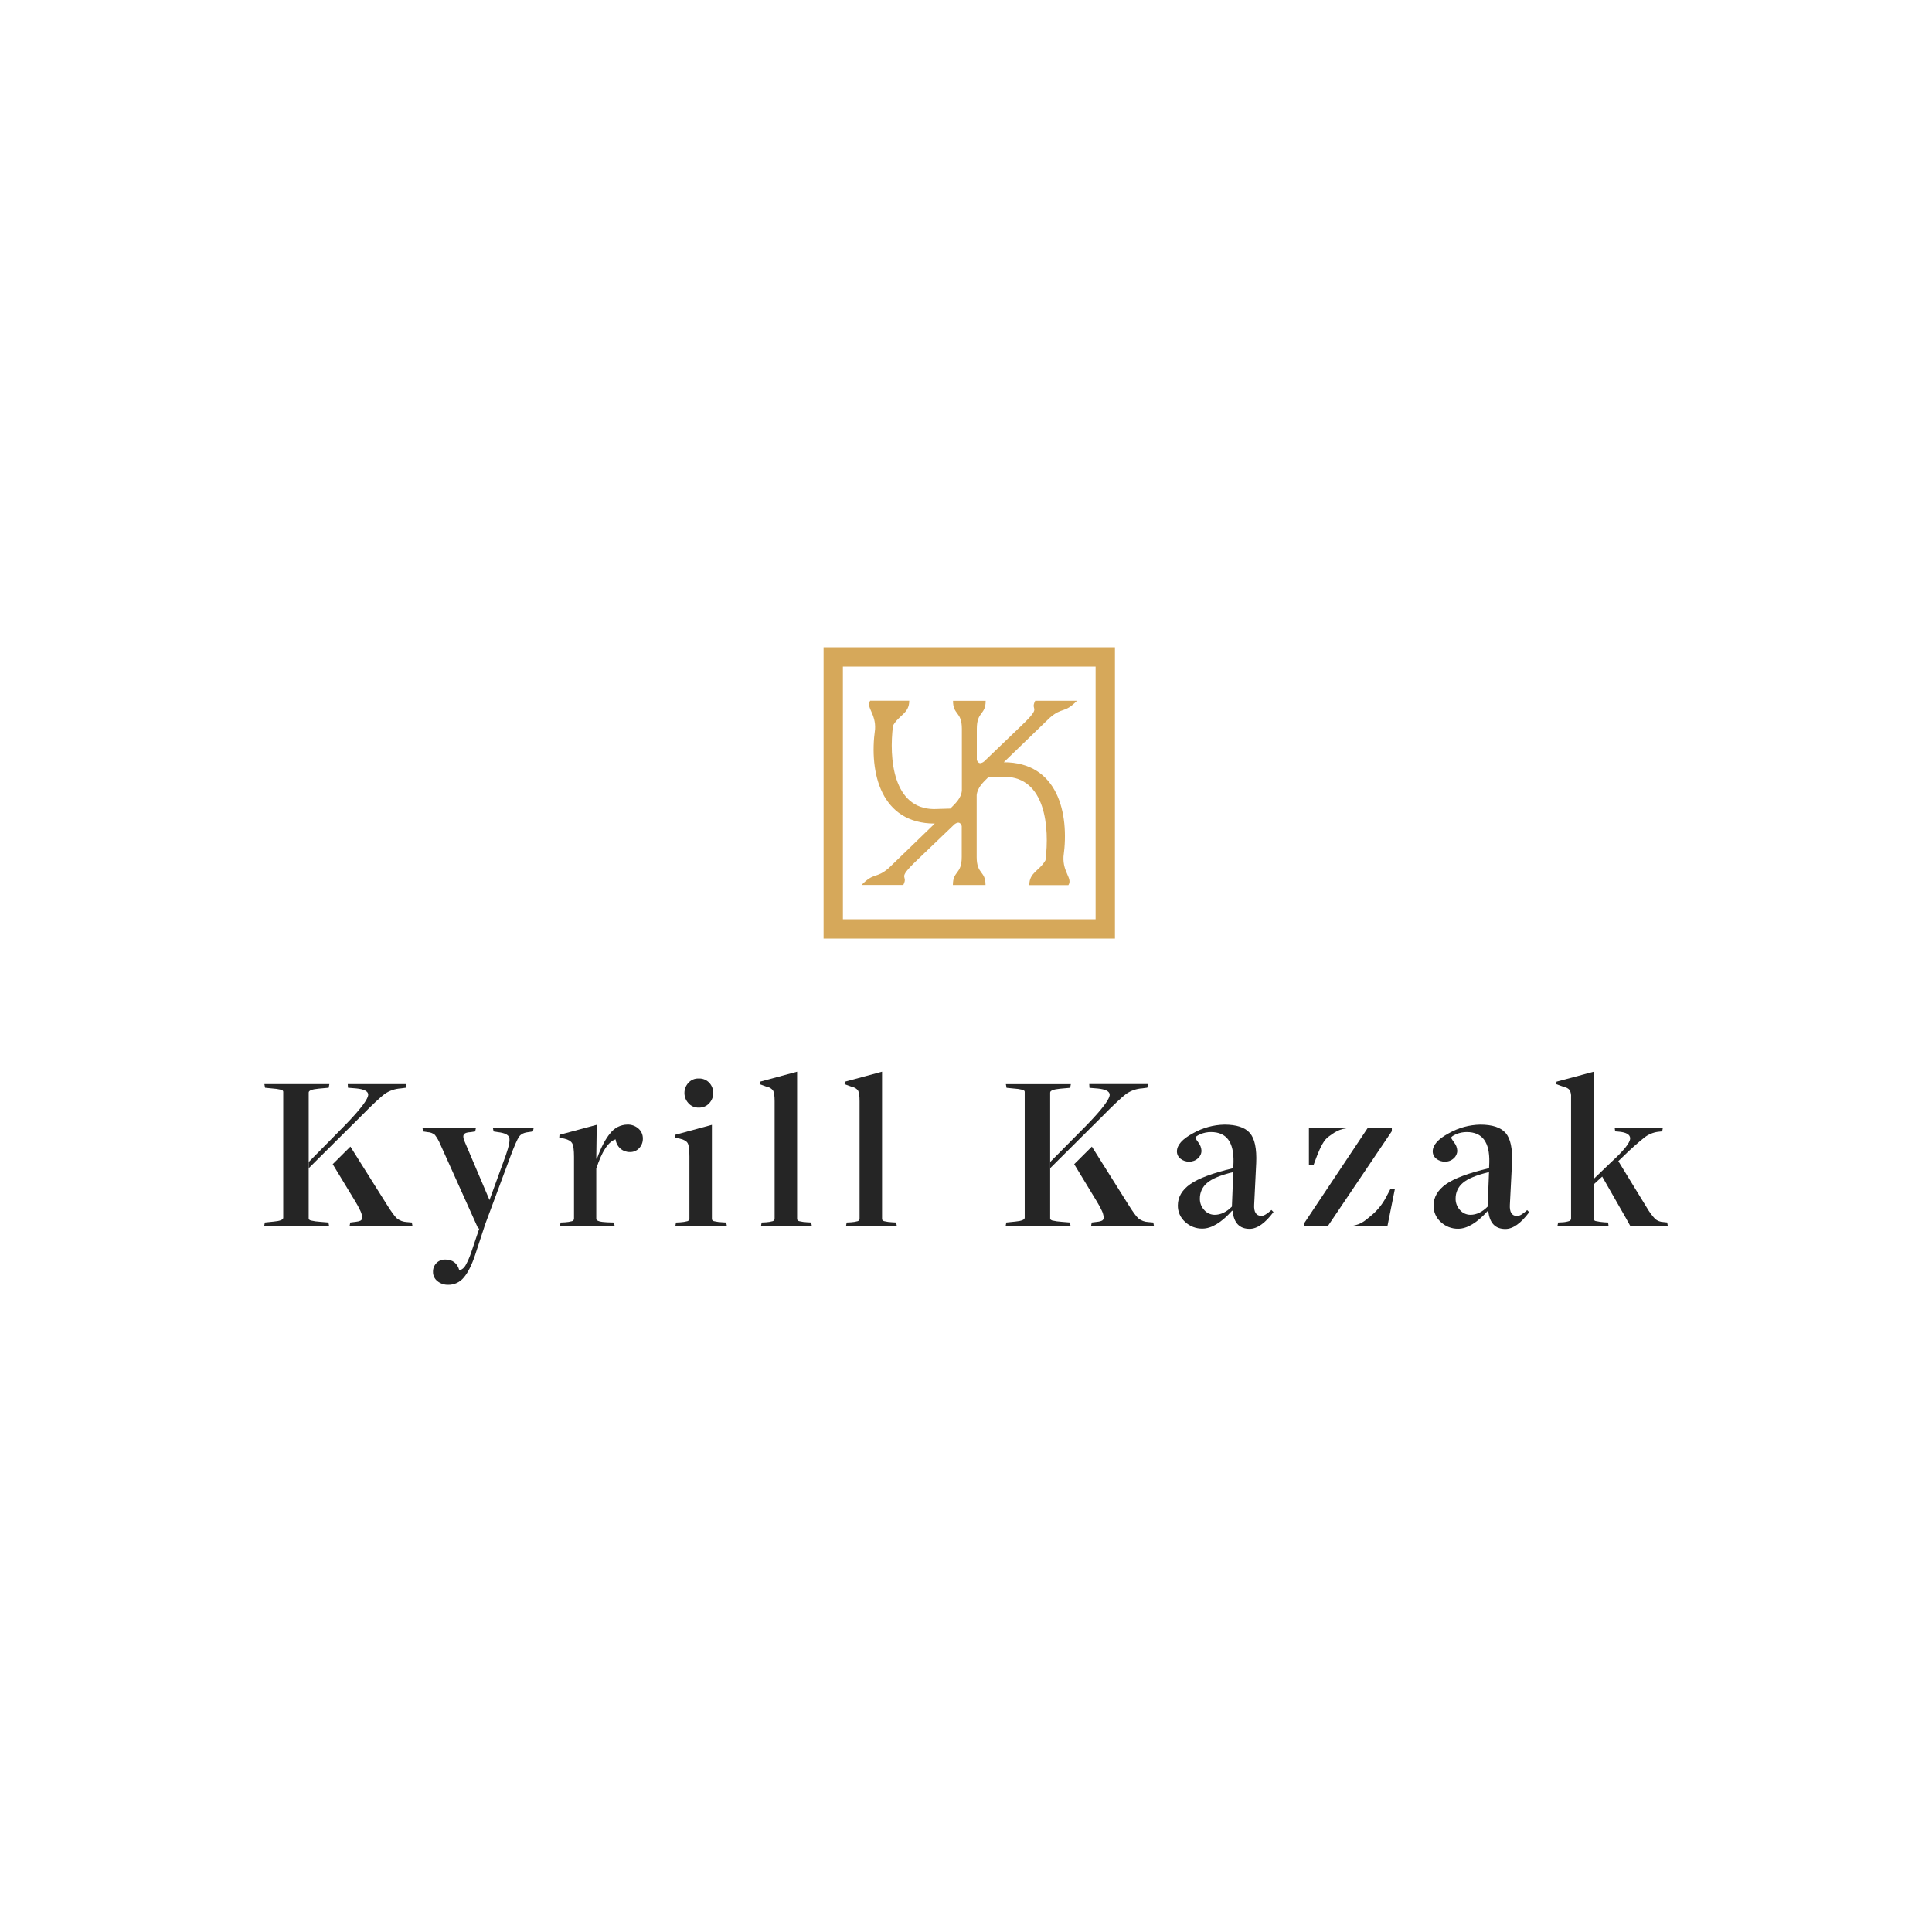
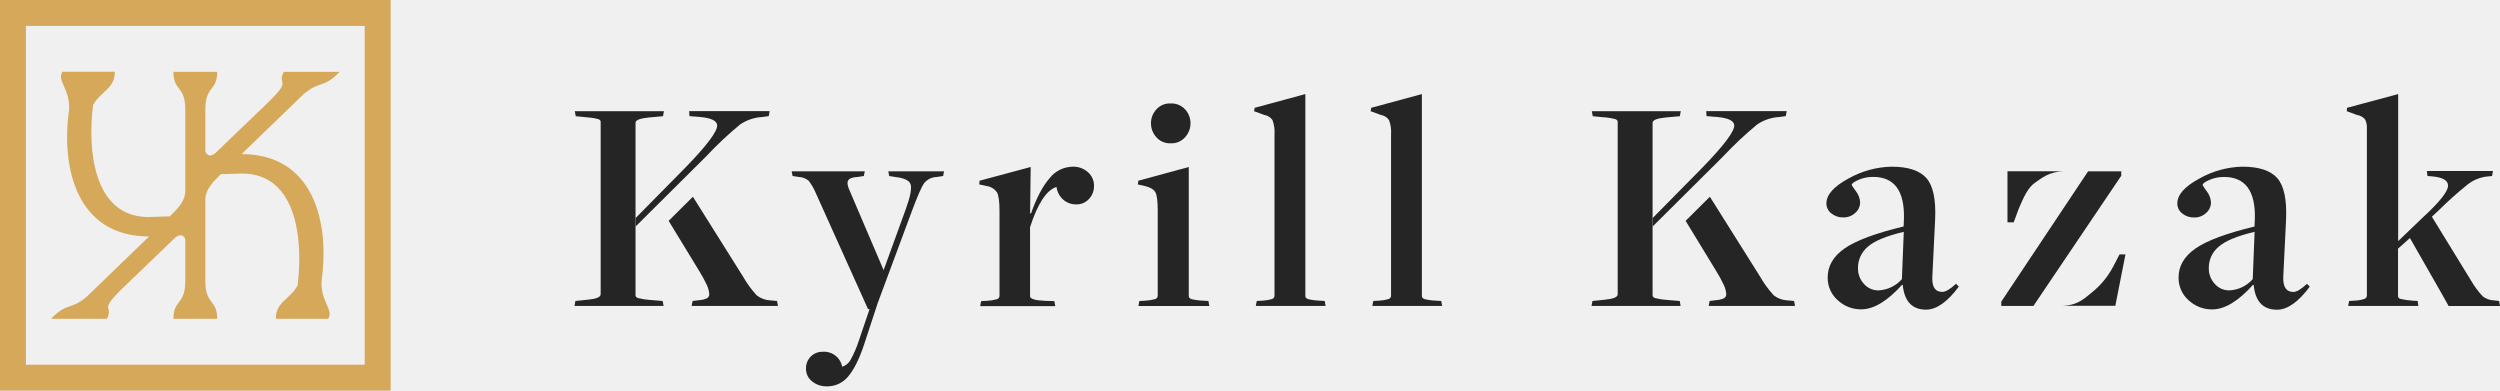
- <svg xmlns="http://www.w3.org/2000/svg" viewBox="0 0 1000 1000">
-   <defs>
-     <style>.cls-1{fill:#fff;}.cls-2{fill:none;}.cls-3{fill:#252525;}.cls-4{fill:#d6a85a;}</style>
-   </defs>
-   <g id="Layer_2" data-name="Layer 2">
-     <g id="Layer_1-2" data-name="Layer 1">
-       <rect class="cls-1" width="1000" height="1000" />
-       <path class="cls-2" d="M567.08,345H436.29V475.8H567.08Zm-16.63,98.33c-.51,8.14,4.83,11.32,2.54,14.76H532.77c0-6.62,5.22-7.26,8.39-12.85,2.17-17,0-43-21.1-43.23l-8.52.25c-2.67,2.67-5.6,5.34-6,9.29v32c0,9.15,4.58,7,4.58,14.5h-16.9c0-7.51,4.58-5.35,4.58-14.5v-16c-.26-1.15-1-1.79-1.79-1.79a4,4,0,0,0-2,.9l-19.33,18.56c-11.19,10.68-4.19,7.12-7.12,12.85H445.93c6.62-6.75,7.51-3.06,14.12-8.78l23.78-23c-27.85,0-34.08-26.32-30.9-48.82.51-8.14-4.83-11.32-2.54-14.76H470.6c0,6.62-5.21,7.26-8.39,12.85-2.16,17,0,43,21.11,43.23l8.52-.25c2.67-2.67,5.6-5.34,6-9.29v-32c0-9.15-4.58-7-4.58-14.5h16.9c0,7.51-4.58,5.35-4.58,14.5v16c.26,1.15,1,1.79,1.78,1.79a4,4,0,0,0,2-.9l19.32-18.56c11.2-10.68,4.2-7.12,7.13-12.85h21.61c-6.61,6.75-7.5,3.06-14.11,8.78l-23.78,23C547.4,394.52,553.62,420.83,550.45,443.34Z" />
-       <polygon class="cls-3" points="543.15 604.69 543.1 605.15 543.1 605.15 543.15 604.69" />
-       <path class="cls-4" d="M557.44,362.72H535.83c-2.93,5.73,4.07,2.17-7.13,12.85l-19.32,18.56a4,4,0,0,1-2,.9c-.76,0-1.52-.64-1.78-1.79v-16c0-9.15,4.58-7,4.58-14.5h-16.9c0,7.51,4.58,5.35,4.58,14.5v32c-.38,3.95-3.31,6.62-6,9.29l-8.52.25c-21.11-.25-23.27-26.19-21.11-43.23,3.18-5.59,8.39-6.23,8.39-12.85H450.39c-2.29,3.44,3.05,6.62,2.54,14.76-3.18,22.5,3.05,48.82,30.9,48.82l-23.78,23c-6.61,5.72-7.5,2-14.12,8.78h21.62c2.93-5.73-4.07-2.17,7.12-12.85L494,426.69a4,4,0,0,1,2-.9c.77,0,1.53.64,1.79,1.79v16c0,9.15-4.58,7-4.58,14.5h16.9c0-7.51-4.58-5.35-4.58-14.5v-32c.38-3.95,3.31-6.62,6-9.29l8.52-.25c21.1.25,23.27,26.19,21.1,43.23-3.17,5.59-8.39,6.23-8.39,12.85H553c2.29-3.44-3-6.62-2.54-14.76,3.17-22.51-3.05-48.82-30.9-48.82l23.78-23C549.94,365.78,550.83,369.47,557.44,362.72Z" />
-       <path class="cls-4" d="M426.28,485.81H577.09V335H426.28Zm10-140.8H567.08V475.8H436.29Z" />
-       <path class="cls-3" d="M243.61,586l2.35-.36.36-1.76H218.68l.36,1.76,2.34.36a6.14,6.14,0,0,1,3.71,1.41,21.25,21.25,0,0,1,2.77,4.81l19.63,43.63h.59L244,647.94a40,40,0,0,1-3,6.94,5.45,5.45,0,0,1-3.24,2.7q-1.53-5.64-7.29-5.64a6.09,6.09,0,0,0-4.58,1.82,6.25,6.25,0,0,0-1.77,4.53,6,6,0,0,0,2.29,4.82A8.57,8.57,0,0,0,232,665a10.2,10.2,0,0,0,8.05-3.76q3.24-3.76,5.94-11.87l5.17-15.76,12.94-34.81q3.17-8.46,4.59-10.47c.94-1.32,2.54-2.11,4.82-2.34l2.35-.36.35-1.76H255.13l.36,1.76,2.23.36q5.05.59,5.82,2.7t-1.7,9.17l-8.47,23.29-12.7-29.87c-.86-1.81-1.08-3.12-.65-3.94S241.65,586.05,243.61,586Z" />
-       <path class="cls-3" d="M289.59,587.38l-.12,1.42,2.7.58c2,.48,3.37,1.28,4,2.42s.94,3.46.94,7v31.87a1.38,1.38,0,0,1-1,1.41,17.93,17.93,0,0,1-3.7.59l-2.24.11-.35,1.89h28.34l-.36-1.89-3.52-.11q-5.65-.24-5.65-1.77v-26q4.35-13.41,10-15.17a7.62,7.62,0,0,0,2.53,4.82,7.21,7.21,0,0,0,4.88,1.76,6.25,6.25,0,0,0,4.82-2.05,7,7,0,0,0,1.88-4.89,6.72,6.72,0,0,0-2.29-5.23,8.23,8.23,0,0,0-5.7-2.06,11.29,11.29,0,0,0-8.83,4.42q-3.76,4.4-6.94,13.22h-.35l.24-17.52Z" />
-       <path class="cls-3" d="M367.19,570.92a7.76,7.76,0,0,0,0-10.4,7,7,0,0,0-5.52-2.29,6.78,6.78,0,0,0-5.41,2.29,7.76,7.76,0,0,0,0,10.4,6.68,6.68,0,0,0,5.41,2.36A6.85,6.85,0,0,0,367.19,570.92Z" />
-       <path class="cls-3" d="M349.32,588.8l2.58.58c2.12.48,3.47,1.26,4.06,2.36s.88,3.4.88,6.93v32a1.37,1.37,0,0,1-1,1.41,17.93,17.93,0,0,1-3.7.59l-2.24.11-.35,1.89h26.69l-.35-1.89-1.88-.11a22.55,22.55,0,0,1-4.53-.59c-.67-.24-1-.63-1-1.18V582.21l-19.05,5.17Z" />
-       <path class="cls-3" d="M393.41,559.87l-.23,1.29,3.88,1.42a4.61,4.61,0,0,1,3.11,1.94q.76,1.35.77,5.46v60.68a1.37,1.37,0,0,1-.95,1.41,16.24,16.24,0,0,1-3.52.59l-2.24.11-.35,1.89h26.34l-.35-1.89-2-.11a20.91,20.91,0,0,1-4.29-.59c-.67-.24-1-.63-1-1.18V554.7Z" />
-       <path class="cls-3" d="M444,632.07a16.24,16.24,0,0,1-3.53.59l-2.23.11-.35,1.89H464.2l-.36-1.89-2-.11a21.15,21.15,0,0,1-4.29-.59c-.66-.24-1-.63-1-1.18V554.7l-19.16,5.17-.24,1.29,3.88,1.42a4.64,4.64,0,0,1,3.12,1.94c.5.9.76,2.72.76,5.46v60.68A1.37,1.37,0,0,1,444,632.07Z" />
-       <path class="cls-3" d="M646.92,586.44q-3.76-4.34-13.17-4.34a34.36,34.36,0,0,0-16.22,4.46q-8.35,4.47-8.36,9.41a4.74,4.74,0,0,0,1.82,3.76,6.83,6.83,0,0,0,4.54,1.53,6.34,6.34,0,0,0,4.52-1.71,5.21,5.21,0,0,0,1.83-3.93,7.4,7.4,0,0,0-1.59-4.23A23.23,23.23,0,0,1,618.7,589c0-.54.86-1.19,2.59-1.94a13.83,13.83,0,0,1,5.53-1.11q12,0,11.64,15.63l-.12,3.06q-15.89,3.76-22.29,8.29t-6.4,11a11.14,11.14,0,0,0,3.76,8.53,12.75,12.75,0,0,0,8.93,3.47q7.06,0,15.41-9.29l.24.12q.93,9.29,8.81,9.29,5.88,0,12.35-8.7l-1.06-1.06c-2.19,2-3.92,3.05-5.17,3.05-2.75,0-4-2-3.76-5.87L650.21,602Q650.69,590.79,646.92,586.44Zm-9.29,38.1q-4.23,4.25-8.93,4.24a7.16,7.16,0,0,1-5.35-2.42,8.41,8.41,0,0,1-2.3-6.05,10.29,10.29,0,0,1,3.71-8q3.71-3.28,13.58-5.64Z" />
-       <path class="cls-3" d="M779.32,586.44q-3.77-4.34-13.17-4.34a34.42,34.42,0,0,0-16.23,4.46q-8.34,4.47-8.35,9.41a4.72,4.72,0,0,0,1.83,3.76,6.78,6.78,0,0,0,4.52,1.53,6.35,6.35,0,0,0,4.53-1.71,5.25,5.25,0,0,0,1.83-3.93,7.4,7.4,0,0,0-1.59-4.23A23.23,23.23,0,0,1,751.1,589c0-.54.86-1.19,2.59-1.94a13.82,13.82,0,0,1,5.52-1.11q12,0,11.65,15.63l-.12,3.06q-15.88,3.76-22.29,8.29T742,624a11.15,11.15,0,0,0,3.77,8.53,12.75,12.75,0,0,0,8.93,3.47q7.07,0,15.41-9.29l.23.12q.95,9.29,8.82,9.29,5.88,0,12.35-8.7l-1.06-1.06c-2.19,2-3.92,3.05-5.17,3.05-2.75,0-4-2-3.77-5.87L782.61,602Q783.09,590.79,779.32,586.44ZM770,624.54q-4.23,4.25-8.94,4.24a7.14,7.14,0,0,1-5.34-2.42,8.41,8.41,0,0,1-2.3-6.05,10.31,10.31,0,0,1,3.7-8q3.72-3.28,13.59-5.64Z" />
-       <path class="cls-3" d="M861,632.54a7.06,7.06,0,0,1-4.29-1.59,32.5,32.5,0,0,1-4.29-5.82L837.64,601l2.7-2.59a141.13,141.13,0,0,1,10.88-9.7,14.46,14.46,0,0,1,6.88-2.88l2.24-.24.35-1.88H835.76l.24,1.88,1.52.12q6.24.48,6.24,3.52,0,3.3-9.76,12.24l-9.06,8.7V554.7l-19.28,5.17-.12,1.29,3.88,1.42a5.07,5.07,0,0,1,3.06,1.64,6.94,6.94,0,0,1,.7,3.65v62.79a1.4,1.4,0,0,1-.94,1.35,13.4,13.4,0,0,1-3.64.65l-2.12.11-.35,1.89h26.46l-.24-1.89-2-.11a30.13,30.13,0,0,1-4.47-.65,1.13,1.13,0,0,1-.94-1.12V613l4.35-4,12.23,21.4,2.35,4.24h19.4l-.35-1.89Z" />
-       <path class="cls-3" d="M159.77,601.49v3.2l22.11-22,0,0,.9-.88,3.65-3.64q9.51-9.65,12.75-12a16.48,16.48,0,0,1,8.29-2.82l2.59-.35.35-1.88H180l.11,1.88,4.24.35c4,.39,6.07,1.41,6.23,3.06q.24,3.4-12,16Z" />
-       <path class="cls-3" d="M141.66,632.3l-4.58.47-.35,1.88h33.62l-.35-1.88-4.23-.35a29.05,29.05,0,0,1-4.94-.7c-.7-.24-1.06-.59-1.06-1.06v-26h0v-3.2l-.46,3.66h0l.47-3.65v-36q0-1.51,5.18-2l5.17-.46.35-1.88H136.84l.36,1.88,3.52.35a27.13,27.13,0,0,1,4.88.7c.67.24,1,.59,1,1.06V630.3C146.61,631.33,145,632,141.66,632.3Z" />
-       <path class="cls-3" d="M184.11,632.42l-2.82.35-.35,1.88h32.57l-.35-1.88-2.59-.23a8.89,8.89,0,0,1-5.11-1.88q-1.71-1.53-5.24-7.18l-18.86-30-9.15,9.1,11.43,18.83a49.74,49.74,0,0,1,2.88,5.29,9.67,9.67,0,0,1,.94,3.29,1.76,1.76,0,0,1-.76,1.77A7.63,7.63,0,0,1,184.11,632.42Z" />
-       <path class="cls-3" d="M563.91,563.05l4.23.35c4,.39,6.07,1.41,6.23,3.06q.24,3.4-12,16l-18.81,19v3.2l22.1-22,0,0,.9-.88,3.65-3.64q9.51-9.65,12.76-12a16.41,16.41,0,0,1,8.28-2.82l2.59-.35.36-1.88H563.79Z" />
-       <path class="cls-3" d="M525.45,632.3l-4.58.47-.35,1.88h33.63l-.36-1.88-4.23-.35a29.24,29.24,0,0,1-4.94-.7c-.7-.24-1.06-.59-1.06-1.06v-26h0V601.5h0v-36q0-1.51,5.18-2l5.17-.46.36-1.88H520.64l.35,1.88,3.53.35a27.12,27.12,0,0,1,4.87.7c.67.24,1,.59,1,1.06V630.3C530.4,631.33,528.75,632,525.45,632.3Zm17.7-27.61,0,.46h0Z" />
-       <path class="cls-3" d="M567.9,632.42l-2.82.35-.35,1.88H597.3l-.35-1.88-2.59-.23a8.89,8.89,0,0,1-5.11-1.88q-1.71-1.53-5.24-7.18l-18.86-30-9.15,9.1,11.43,18.83a48.36,48.36,0,0,1,2.89,5.29,9.62,9.62,0,0,1,.93,3.29,1.76,1.76,0,0,1-.76,1.77A7.63,7.63,0,0,1,567.9,632.42Z" />
-       <path class="cls-3" d="M687.76,588.26c2.51-1.72,5.27-4.33,11.38-4.4H677.49v19.28h2.35l1.88-5C683.53,593.62,685.25,590,687.76,588.26Z" />
-       <polygon class="cls-3" points="675.14 634.65 687.27 634.65 720.41 585.51 720.41 583.86 707.91 583.86 675.14 633.01 675.14 634.65" />
-       <path class="cls-3" d="M717.35,619.84a30.8,30.8,0,0,1-8,9.65c-3,2.47-5.54,5.09-11.89,5.17h20.67l3.89-19.41h-2.24Z" />
-     </g>
-   </g>
+ <svg xmlns="http://www.w3.org/2000/svg" width="224" height="35" viewBox="0 0 224 35" fill="none">
+   <path d="M4.562 28.565H9.579C10.257 27.238 8.634 28.065 11.232 25.585L15.716 21.276C15.85 21.164 16.013 21.092 16.187 21.068C16.293 21.079 16.392 21.127 16.468 21.202C16.543 21.278 16.59 21.377 16.601 21.483V25.2C16.601 27.327 15.538 26.824 15.538 28.565H19.462C19.462 26.824 18.399 27.327 18.399 25.2V17.766C18.488 16.847 19.166 16.228 19.785 15.609L21.764 15.55C26.663 15.609 27.163 21.631 26.663 25.585C25.925 26.883 24.714 27.031 24.714 28.565H29.405C29.939 27.768 28.698 27.031 28.813 25.141C29.55 19.919 28.105 13.808 21.642 13.808L27.16 8.476C28.695 7.147 28.902 8.006 30.436 6.439H25.422C24.744 7.769 26.367 6.942 23.769 9.421L19.285 13.728C19.15 13.841 18.985 13.913 18.811 13.936C18.706 13.924 18.608 13.877 18.533 13.802C18.458 13.727 18.411 13.629 18.399 13.524V9.798C18.399 7.674 19.462 8.177 19.462 6.433H15.538C15.538 8.177 16.601 7.674 16.601 9.798V17.232C16.512 18.148 15.834 18.767 15.215 19.386L13.237 19.445C8.338 19.386 7.837 13.367 8.338 9.413C9.075 8.115 10.287 7.964 10.287 6.43H5.595C5.062 7.229 6.303 7.964 6.188 9.854C5.45 15.079 6.895 21.187 13.358 21.187L7.84 26.519C6.303 27.866 6.096 27.001 4.562 28.565Z" fill="#D6A85A" />
+   <path d="M0 0V35H35V0H0ZM32.678 32.678H2.322V2.322H32.678V32.678Z" fill="#D6A85A" />
+   <path d="M76.842 15.856L77.399 15.771L77.484 15.352H70.933L71.017 15.771L71.575 15.856C71.898 15.869 72.207 15.987 72.457 16.192C72.724 16.543 72.944 16.927 73.111 17.334L77.775 27.695H77.914L76.936 30.57C76.751 31.14 76.514 31.691 76.227 32.216C76.148 32.369 76.039 32.505 75.907 32.615C75.775 32.725 75.621 32.808 75.457 32.858C75.384 32.461 75.167 32.105 74.848 31.858C74.528 31.611 74.129 31.49 73.727 31.519C73.525 31.512 73.324 31.546 73.137 31.621C72.95 31.695 72.78 31.808 72.639 31.952C72.5 32.094 72.391 32.261 72.319 32.446C72.246 32.63 72.212 32.827 72.217 33.025C72.213 33.245 72.26 33.464 72.354 33.663C72.449 33.861 72.589 34.035 72.763 34.17C73.138 34.472 73.609 34.631 74.09 34.619C74.456 34.624 74.817 34.546 75.149 34.391C75.48 34.236 75.772 34.008 76.002 33.725C76.513 33.119 76.983 32.18 77.411 30.907L78.639 27.165L81.711 18.898C82.214 17.559 82.575 16.731 82.799 16.413C82.938 16.243 83.113 16.104 83.31 16.008C83.508 15.912 83.725 15.86 83.945 15.856L84.505 15.771L84.587 15.352H79.59L79.672 15.771L80.202 15.856C81.01 15.95 81.471 16.165 81.584 16.498C81.705 16.834 81.584 17.559 81.181 18.677L79.172 24.204L76.142 17.113C75.939 16.686 75.887 16.374 75.99 16.177C76.093 15.98 76.387 15.874 76.842 15.856Z" fill="#252525" />
+   <path d="M87.769 16.192L87.741 16.525L88.384 16.665C88.573 16.688 88.755 16.752 88.919 16.85C89.082 16.949 89.223 17.081 89.332 17.238C89.481 17.51 89.556 18.062 89.556 18.901V26.477C89.561 26.551 89.541 26.625 89.498 26.687C89.455 26.748 89.392 26.793 89.32 26.813C89.032 26.891 88.736 26.937 88.438 26.953L87.908 26.98L87.826 27.428H94.553L94.468 26.98L93.632 26.953C92.723 26.916 92.293 26.777 92.293 26.534V20.353C92.98 18.229 93.77 17.028 94.665 16.75C94.72 17.193 94.936 17.601 95.271 17.895C95.593 18.172 96.005 18.321 96.429 18.313C96.644 18.32 96.858 18.279 97.055 18.195C97.253 18.111 97.43 17.985 97.574 17.825C97.868 17.511 98.029 17.095 98.023 16.665C98.029 16.431 97.983 16.198 97.889 15.984C97.794 15.77 97.654 15.579 97.477 15.425C97.105 15.095 96.621 14.919 96.123 14.934C95.717 14.939 95.318 15.036 94.955 15.217C94.592 15.399 94.276 15.661 94.029 15.983C93.423 16.68 92.874 17.726 92.38 19.122H92.296L92.35 14.962L87.769 16.192Z" fill="#252525" />
+   <path d="M106.196 12.283C106.499 11.944 106.668 11.507 106.671 11.053C106.673 10.595 106.503 10.152 106.196 9.813C106.031 9.63 105.828 9.487 105.601 9.392C105.374 9.298 105.129 9.255 104.884 9.268C104.642 9.257 104.402 9.3 104.179 9.395C103.957 9.489 103.759 9.632 103.599 9.813C103.291 10.152 103.122 10.595 103.126 11.053C103.127 11.507 103.295 11.945 103.599 12.283C103.756 12.467 103.954 12.613 104.177 12.71C104.399 12.807 104.641 12.851 104.884 12.84C105.13 12.853 105.377 12.809 105.604 12.713C105.831 12.616 106.034 12.469 106.196 12.283Z" fill="#252525" />
+   <path d="M101.953 16.526L102.559 16.665C103.062 16.777 103.383 16.968 103.523 17.226C103.662 17.483 103.732 18.035 103.732 18.871V26.465C103.737 26.539 103.716 26.613 103.673 26.675C103.63 26.736 103.567 26.78 103.496 26.801C103.208 26.879 102.914 26.925 102.617 26.941L102.086 26.968L102.002 27.416H108.356L108.274 26.968L107.826 26.941C107.463 26.931 107.103 26.884 106.75 26.801C106.592 26.744 106.514 26.653 106.514 26.522V14.962L101.993 16.192L101.953 16.526Z" fill="#252525" />
+   <path d="M112.42 9.659L112.365 9.962L113.274 10.298C113.422 10.321 113.564 10.373 113.692 10.452C113.819 10.532 113.928 10.636 114.014 10.759C114.168 11.173 114.23 11.616 114.196 12.056V26.462C114.202 26.535 114.183 26.608 114.142 26.669C114.101 26.73 114.041 26.776 113.971 26.798C113.699 26.876 113.418 26.923 113.135 26.938L112.605 26.965L112.52 27.413H118.774L118.692 26.965L118.217 26.938C117.873 26.927 117.532 26.88 117.198 26.798C117.038 26.741 116.959 26.65 116.959 26.519V8.429L112.42 9.659Z" fill="#252525" />
+   <path d="M122.862 9.659L122.808 9.962L123.717 10.298C123.865 10.321 124.007 10.373 124.134 10.452C124.261 10.532 124.371 10.636 124.456 10.759C124.61 11.173 124.673 11.616 124.638 12.056V26.462C124.644 26.535 124.625 26.608 124.584 26.669C124.543 26.73 124.483 26.775 124.414 26.798C124.141 26.876 123.86 26.923 123.577 26.938L123.047 26.965L122.962 27.413H129.217L129.132 26.965L128.659 26.938C128.315 26.927 127.972 26.88 127.638 26.798C127.48 26.741 127.401 26.65 127.401 26.519V8.429L122.862 9.659Z" fill="#252525" />
+   <path d="M172.615 15.968C172.009 15.279 170.967 14.935 169.488 14.935C168.133 14.962 166.806 15.327 165.627 15.995C164.306 16.704 163.646 17.447 163.646 18.232C163.646 18.402 163.685 18.571 163.761 18.724C163.837 18.878 163.946 19.012 164.082 19.116C164.386 19.364 164.769 19.493 165.161 19.48C165.558 19.49 165.943 19.345 166.233 19.074C166.368 18.958 166.476 18.815 166.551 18.654C166.626 18.493 166.665 18.318 166.667 18.141C166.65 17.774 166.518 17.422 166.291 17.134C166.155 16.956 166.028 16.77 165.912 16.577C165.912 16.447 166.118 16.292 166.518 16.116C166.932 15.937 167.379 15.846 167.83 15.85C169.727 15.85 170.648 17.088 170.594 19.565L170.567 20.289C168.054 20.895 166.29 21.552 165.276 22.259C164.262 22.966 163.757 23.835 163.761 24.868C163.755 25.249 163.831 25.628 163.985 25.977C164.138 26.327 164.366 26.639 164.652 26.892C165.225 27.432 165.985 27.727 166.773 27.716C167.888 27.716 169.107 26.981 170.43 25.51L170.485 25.538C170.634 27.01 171.332 27.745 172.579 27.744C173.508 27.744 174.486 27.056 175.512 25.68L175.26 25.425C174.739 25.91 174.327 26.153 174.03 26.153C173.38 26.153 173.083 25.688 173.139 24.759L173.388 19.647C173.467 17.879 173.209 16.653 172.615 15.968ZM170.409 25.013C170.142 25.316 169.816 25.56 169.451 25.733C169.087 25.906 168.691 26.003 168.288 26.019C168.048 26.019 167.811 25.967 167.592 25.869C167.373 25.77 167.178 25.626 167.018 25.447C166.655 25.058 166.46 24.542 166.476 24.01C166.472 23.648 166.55 23.29 166.702 22.961C166.854 22.633 167.077 22.342 167.355 22.11C167.938 21.589 169.013 21.143 170.579 20.771L170.409 25.013Z" fill="#252525" />
+   <path d="M204.051 15.968C203.445 15.279 202.403 14.935 200.924 14.935C199.571 14.964 198.247 15.328 197.07 15.995C195.749 16.704 195.088 17.447 195.088 18.232C195.087 18.403 195.126 18.573 195.201 18.727C195.276 18.882 195.386 19.017 195.521 19.122C195.824 19.37 196.206 19.499 196.597 19.486C196.994 19.497 197.379 19.351 197.67 19.08C197.804 18.964 197.913 18.821 197.988 18.66C198.062 18.499 198.102 18.324 198.103 18.147C198.086 17.78 197.955 17.428 197.727 17.141C197.591 16.962 197.466 16.776 197.352 16.583C197.352 16.453 197.555 16.298 197.958 16.122C198.372 15.943 198.819 15.852 199.27 15.856C201.169 15.856 202.091 17.094 202.036 19.571L202.006 20.295C199.493 20.901 197.729 21.558 196.715 22.265C195.701 22.972 195.196 23.841 195.2 24.874C195.194 25.256 195.271 25.635 195.425 25.984C195.579 26.334 195.807 26.645 196.094 26.898C196.667 27.438 197.428 27.734 198.215 27.722C199.334 27.722 200.553 26.987 201.873 25.516L201.93 25.544C202.076 27.016 202.774 27.752 204.024 27.75C204.953 27.75 205.93 27.062 206.954 25.686L206.703 25.431C206.182 25.916 205.778 26.159 205.491 26.159C204.84 26.159 204.537 25.694 204.582 24.765L204.833 19.653C204.906 17.881 204.645 16.653 204.051 15.968ZM201.845 25.013C201.578 25.316 201.253 25.561 200.888 25.734C200.523 25.907 200.127 26.004 199.724 26.019C199.484 26.019 199.247 25.968 199.028 25.869C198.809 25.771 198.613 25.627 198.455 25.447C198.273 25.255 198.132 25.029 198.038 24.783C197.945 24.536 197.901 24.274 197.909 24.01C197.906 23.648 197.983 23.29 198.135 22.961C198.287 22.633 198.51 22.342 198.788 22.11C199.376 21.589 200.45 21.143 202.012 20.771L201.845 25.013Z" fill="#252525" />
+   <path d="M223.454 26.913C223.083 26.904 222.724 26.772 222.436 26.538C222.046 26.115 221.703 25.651 221.415 25.153L217.897 19.419L218.539 18.813C219.361 18.003 220.224 17.234 221.124 16.51C221.599 16.144 222.161 15.908 222.754 15.826L223.288 15.771L223.369 15.323H217.445L217.503 15.771L217.863 15.798C218.851 15.875 219.345 16.154 219.345 16.635C219.345 17.156 218.572 18.123 217.027 19.538L214.876 21.604V8.429L210.297 9.659L210.27 9.962L211.179 10.298C211.459 10.34 211.717 10.478 211.906 10.689C212.04 10.956 212.097 11.255 212.073 11.553V26.462C212.075 26.532 212.054 26.602 212.014 26.66C211.973 26.718 211.915 26.761 211.848 26.783C211.569 26.875 211.278 26.927 210.985 26.938L210.482 26.965L210.397 27.413H216.682L216.624 26.965L216.148 26.938C215.791 26.915 215.436 26.863 215.088 26.783C215.025 26.772 214.969 26.74 214.928 26.692C214.887 26.644 214.864 26.583 214.863 26.519V22.277L215.93 21.328L218.833 26.41L219.394 27.416H224L223.915 26.968L223.454 26.913Z" fill="#252525" />
+   <path d="M56.947 19.541V20.298L62.196 15.08L62.408 14.871L63.275 14.005C64.224 12.993 65.236 12.043 66.305 11.159C66.887 10.761 67.567 10.528 68.271 10.486L68.877 10.405L68.962 9.956H61.75L61.775 10.405L62.781 10.486C63.732 10.58 64.223 10.823 64.259 11.214C64.298 11.753 63.349 13.019 61.414 15.011L56.947 19.541Z" fill="#252525" />
+   <path d="M52.647 26.855L51.556 26.968L51.475 27.413H59.459L59.374 26.968L58.371 26.886C57.976 26.864 57.584 26.807 57.199 26.716C57.029 26.662 56.944 26.577 56.944 26.468V20.298V19.541V10.998C56.944 10.759 57.356 10.598 58.175 10.522L59.405 10.413L59.487 9.965H51.502L51.587 10.413L52.423 10.495C52.813 10.516 53.201 10.572 53.581 10.665C53.741 10.719 53.82 10.801 53.82 10.913V26.368C53.811 26.625 53.429 26.783 52.647 26.855Z" fill="#252525" />
+   <path d="M62.726 26.885L62.057 26.967L61.972 27.413H69.705L69.623 26.967L69.017 26.913C68.577 26.892 68.154 26.737 67.805 26.467C67.327 25.948 66.91 25.375 66.563 24.761L62.084 17.628L59.911 19.788L62.638 24.261C62.891 24.665 63.12 25.084 63.323 25.516C63.443 25.761 63.518 26.026 63.544 26.297C63.559 26.377 63.549 26.46 63.517 26.534C63.484 26.608 63.431 26.672 63.363 26.716C63.163 26.812 62.947 26.87 62.726 26.885Z" fill="#252525" />
+   <path d="M148.074 19.541V20.298L153.323 15.08L153.538 14.871L154.401 14.005C155.352 12.994 156.364 12.044 157.432 11.159C158.014 10.761 158.694 10.529 159.398 10.486L160.004 10.405L160.089 9.956H152.877L152.904 10.405L153.907 10.486C154.859 10.579 155.353 10.822 155.389 11.214C155.426 11.753 154.476 13.019 152.541 15.011L148.074 19.541Z" fill="#252525" />
+   <path d="M143.772 26.855L142.684 26.968L142.6 27.413H150.584L150.503 26.968L149.496 26.886C149.101 26.864 148.709 26.807 148.324 26.716C148.157 26.662 148.072 26.577 148.072 26.468V20.301V19.544L147.96 20.41L148.072 19.541V10.998C148.072 10.759 148.481 10.598 149.284 10.522L150.515 10.413L150.596 9.965H142.627L142.712 10.413L143.548 10.495C143.939 10.516 144.328 10.573 144.709 10.665C144.866 10.719 144.945 10.801 144.945 10.913V26.368C144.945 26.625 144.554 26.783 143.772 26.855Z" fill="#252525" />
+   <path d="M153.852 26.885L153.183 26.967L153.098 27.413H160.834L160.749 26.967L160.143 26.913C159.703 26.892 159.28 26.737 158.931 26.467C158.454 25.947 158.038 25.375 157.689 24.761L153.204 17.628L151.031 19.788L153.758 24.261C154.013 24.665 154.241 25.084 154.443 25.516C154.564 25.761 154.64 26.026 154.668 26.297C154.682 26.377 154.672 26.46 154.64 26.534C154.607 26.608 154.554 26.672 154.486 26.716C154.287 26.811 154.072 26.868 153.852 26.885Z" fill="#252525" />
+   <path d="M182.313 16.389C182.919 15.98 183.561 15.362 185.012 15.344H179.87V19.922H180.428L180.876 18.71C181.306 17.671 181.716 16.807 182.313 16.389Z" fill="#252525" />
+   <path d="M179.315 27.413H182.194L190.064 15.746V15.352H187.094L179.315 27.025V27.413Z" fill="#252525" />
+   <path d="M189.336 23.898C188.869 24.782 188.227 25.562 187.448 26.189C186.721 26.777 186.13 27.401 184.624 27.401H189.533L190.442 22.792H189.912L189.336 23.898Z" fill="#252525" />
</svg>
